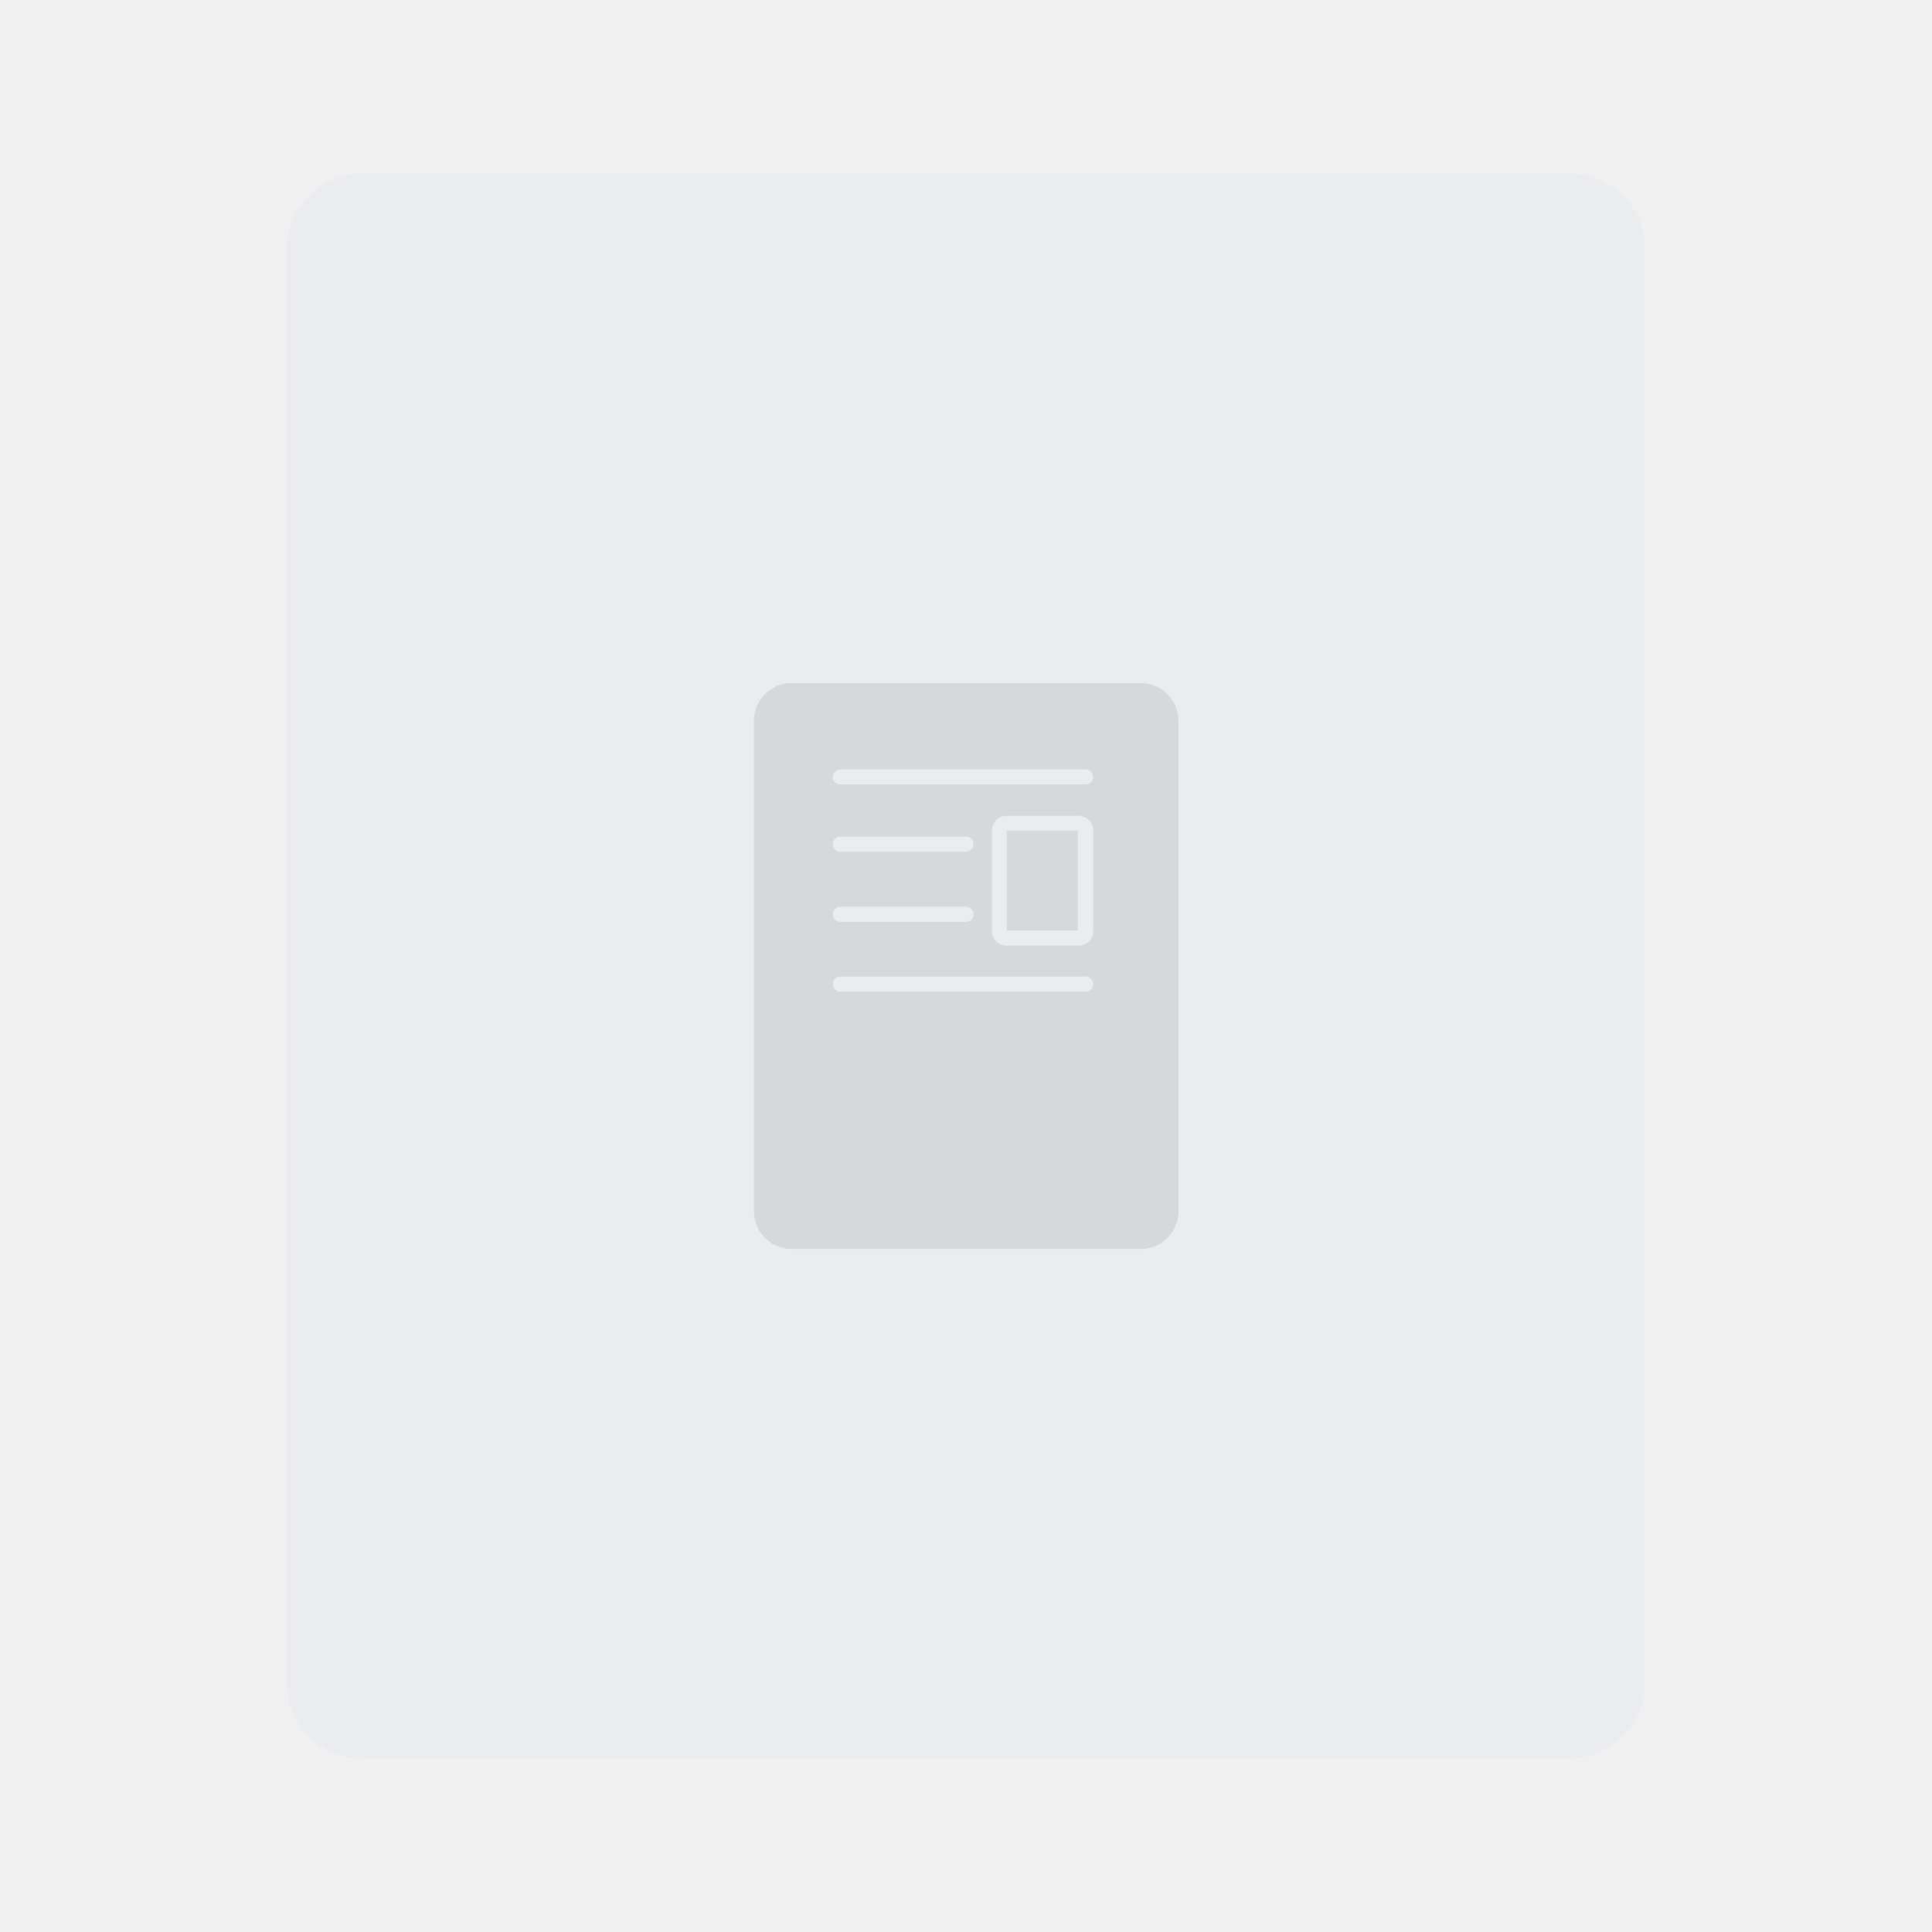
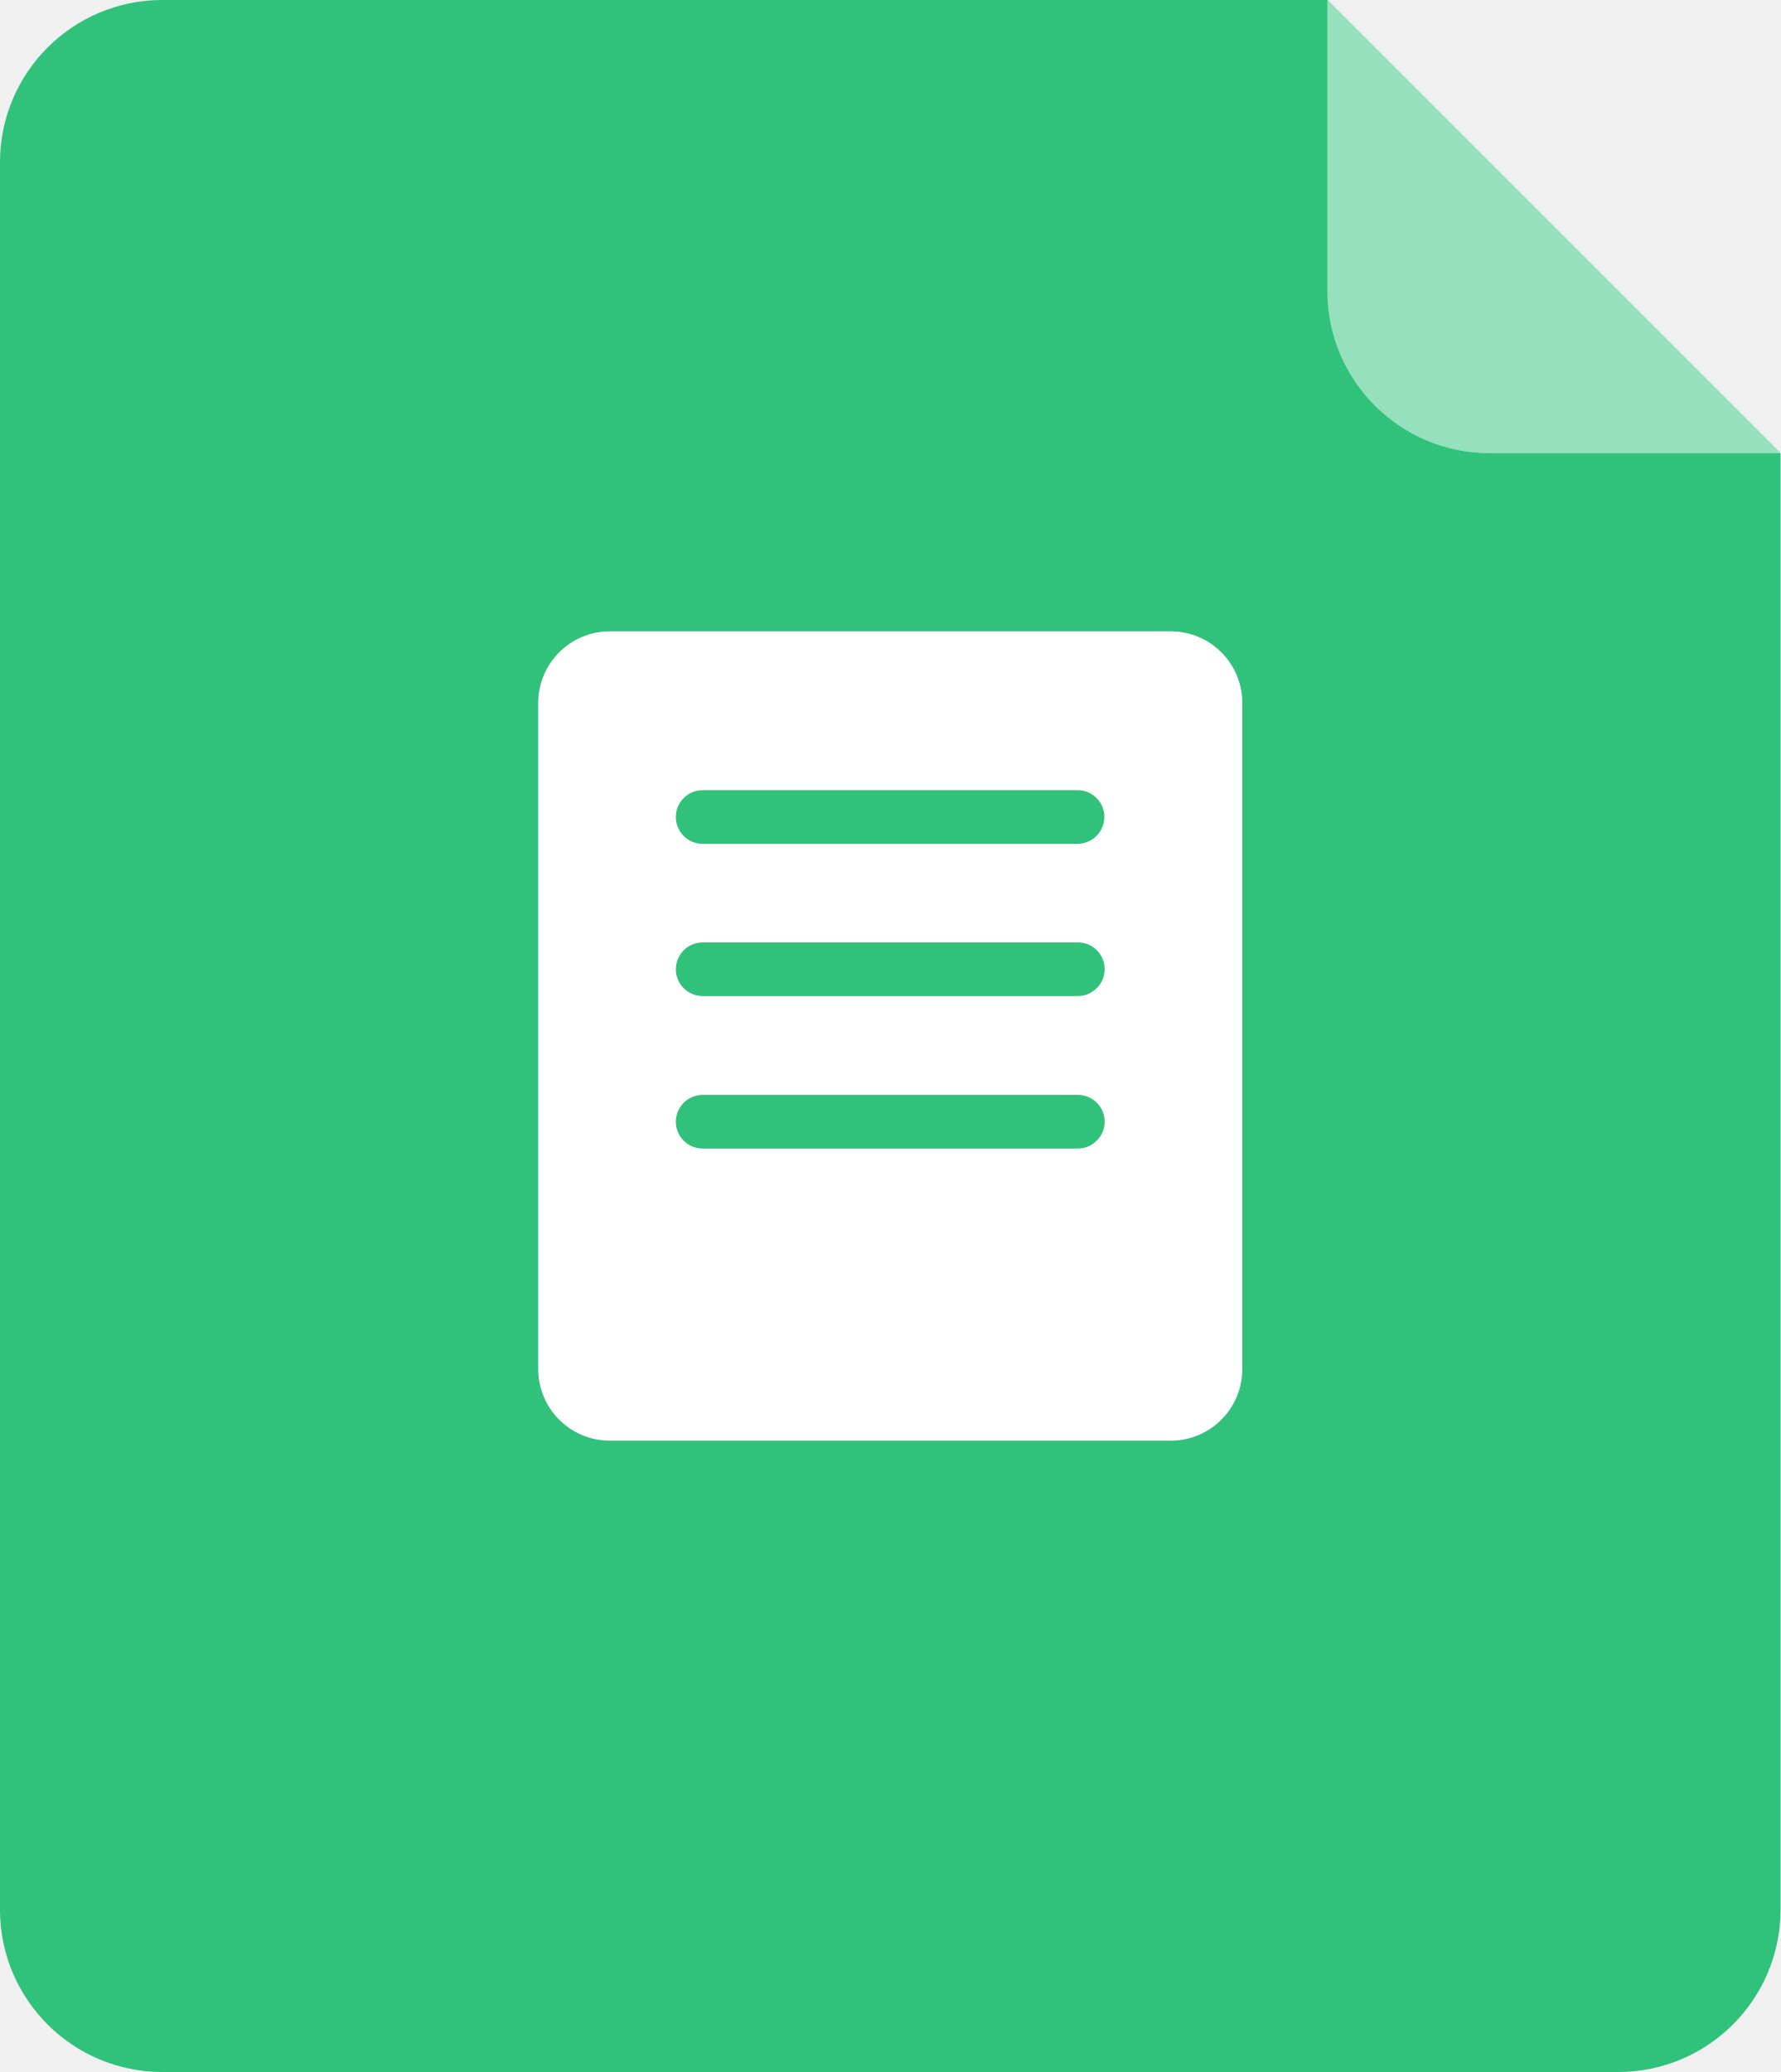
- <svg xmlns="http://www.w3.org/2000/svg" version="1.1" id="图层_1" x="0px" y="0px" viewBox="0 0 512 512" style="enable-background:new 0 0 512 512;" xml:space="preserve">
-   <style type="text/css">
- 	.st0{fill:#EBECEF;}
- 	.st1{fill:#D7D8DB;}
- </style>
-   <g>
-     <path class="st0" d="M96,466h320c11,0,20-9,20-20V66c0-11-9-20-20-20H96c-11,0-20,9-20,20v380C76,457,85,466,96,466z" />
-   </g>
-   <g>
-     <g>
-       <path class="st1" d="M302.3,331h-92.5c-5.5,0-10-4.5-10-10V191c0-5.5,4.5-10,10-10h92.5c5.5,0,10,4.5,10,10v130    C312.3,326.5,307.8,331,302.3,331z" />
-     </g>
-     <g>
-       <path class="st0" d="M287.7,207.9h-65c-1.1,0-2-0.9-2-2s0.9-2,2-2h65c1.1,0,2,0.9,2,2S288.8,207.9,287.7,207.9z" />
-     </g>
-     <g>
-       <path class="st0" d="M256,225.7h-33.3c-1.1,0-2-0.9-2-2s0.9-2,2-2H256c1.1,0,2,0.9,2,2S257.1,225.7,256,225.7z" />
-     </g>
-     <g>
-       <path class="st0" d="M256,244.3h-33.3c-1.1,0-2-0.9-2-2s0.9-2,2-2H256c1.1,0,2,0.9,2,2S257.1,244.3,256,244.3z" />
-     </g>
-     <g>
-       <path class="st0" d="M287.7,262.8h-65c-1.1,0-2-0.9-2-2s0.9-2,2-2h65c1.1,0,2,0.9,2,2S288.8,262.8,287.7,262.8z" />
-     </g>
-     <g>
-       <path class="st0" d="M285.9,250.6h-19.2c-2.1,0-3.8-1.7-3.8-3.8V220c0-2.1,1.7-3.8,3.8-3.8h19.2c2.1,0,3.8,1.7,3.8,3.8v26.8    C289.7,248.9,288,250.6,285.9,250.6z M266.8,246.6h18.8v-26.5h-18.8V246.6z" />
-     </g>
-   </g>
+ <svg xmlns="http://www.w3.org/2000/svg" id="图层_1" data-name="图层 1" viewBox="0 0 440 512">
+   <defs>
+     <style>.cls-1{fill:#30c27b;}.cls-1,.cls-2,.cls-3{fill-rule:evenodd;}.cls-2{fill:#97e0bd;}.cls-3{fill:#fff;}</style>
+   </defs>
+   <path class="cls-1" d="M476,112V472a40.12,40.12,0,0,1-40,40H76a40.12,40.12,0,0,1-40-40V40A40.12,40.12,0,0,1,76,0H364Z" transform="translate(-36)" />
+   <path class="cls-2" d="M364,72V0L476,112H404A40.12,40.12,0,0,1,364,72Z" transform="translate(-36)" />
+   <path class="cls-3" d="M325.36,156H186.64A17.71,17.71,0,0,0,169,173.66V338.34A17.71,17.71,0,0,0,186.64,356H325.36A17.71,17.71,0,0,0,343,338.34V173.66A17.71,17.71,0,0,0,325.36,156ZM307,281.87a6.59,6.59,0,0,1-4.67,1.94H209.64a6.62,6.62,0,0,1,0-13.25h92.72a6.61,6.61,0,0,1,4.67,11.3Zm0-37.68a6.59,6.59,0,0,1-4.67,1.94H209.64a6.62,6.62,0,0,1,0-13.25h92.72a6.61,6.61,0,0,1,4.67,11.3Zm0-37.68a6.6,6.6,0,0,1-4.67,2H209.64a6.62,6.62,0,0,1,0-13.25h92.72A6.61,6.61,0,0,1,307,206.51Z" transform="translate(-36)" />
</svg>
